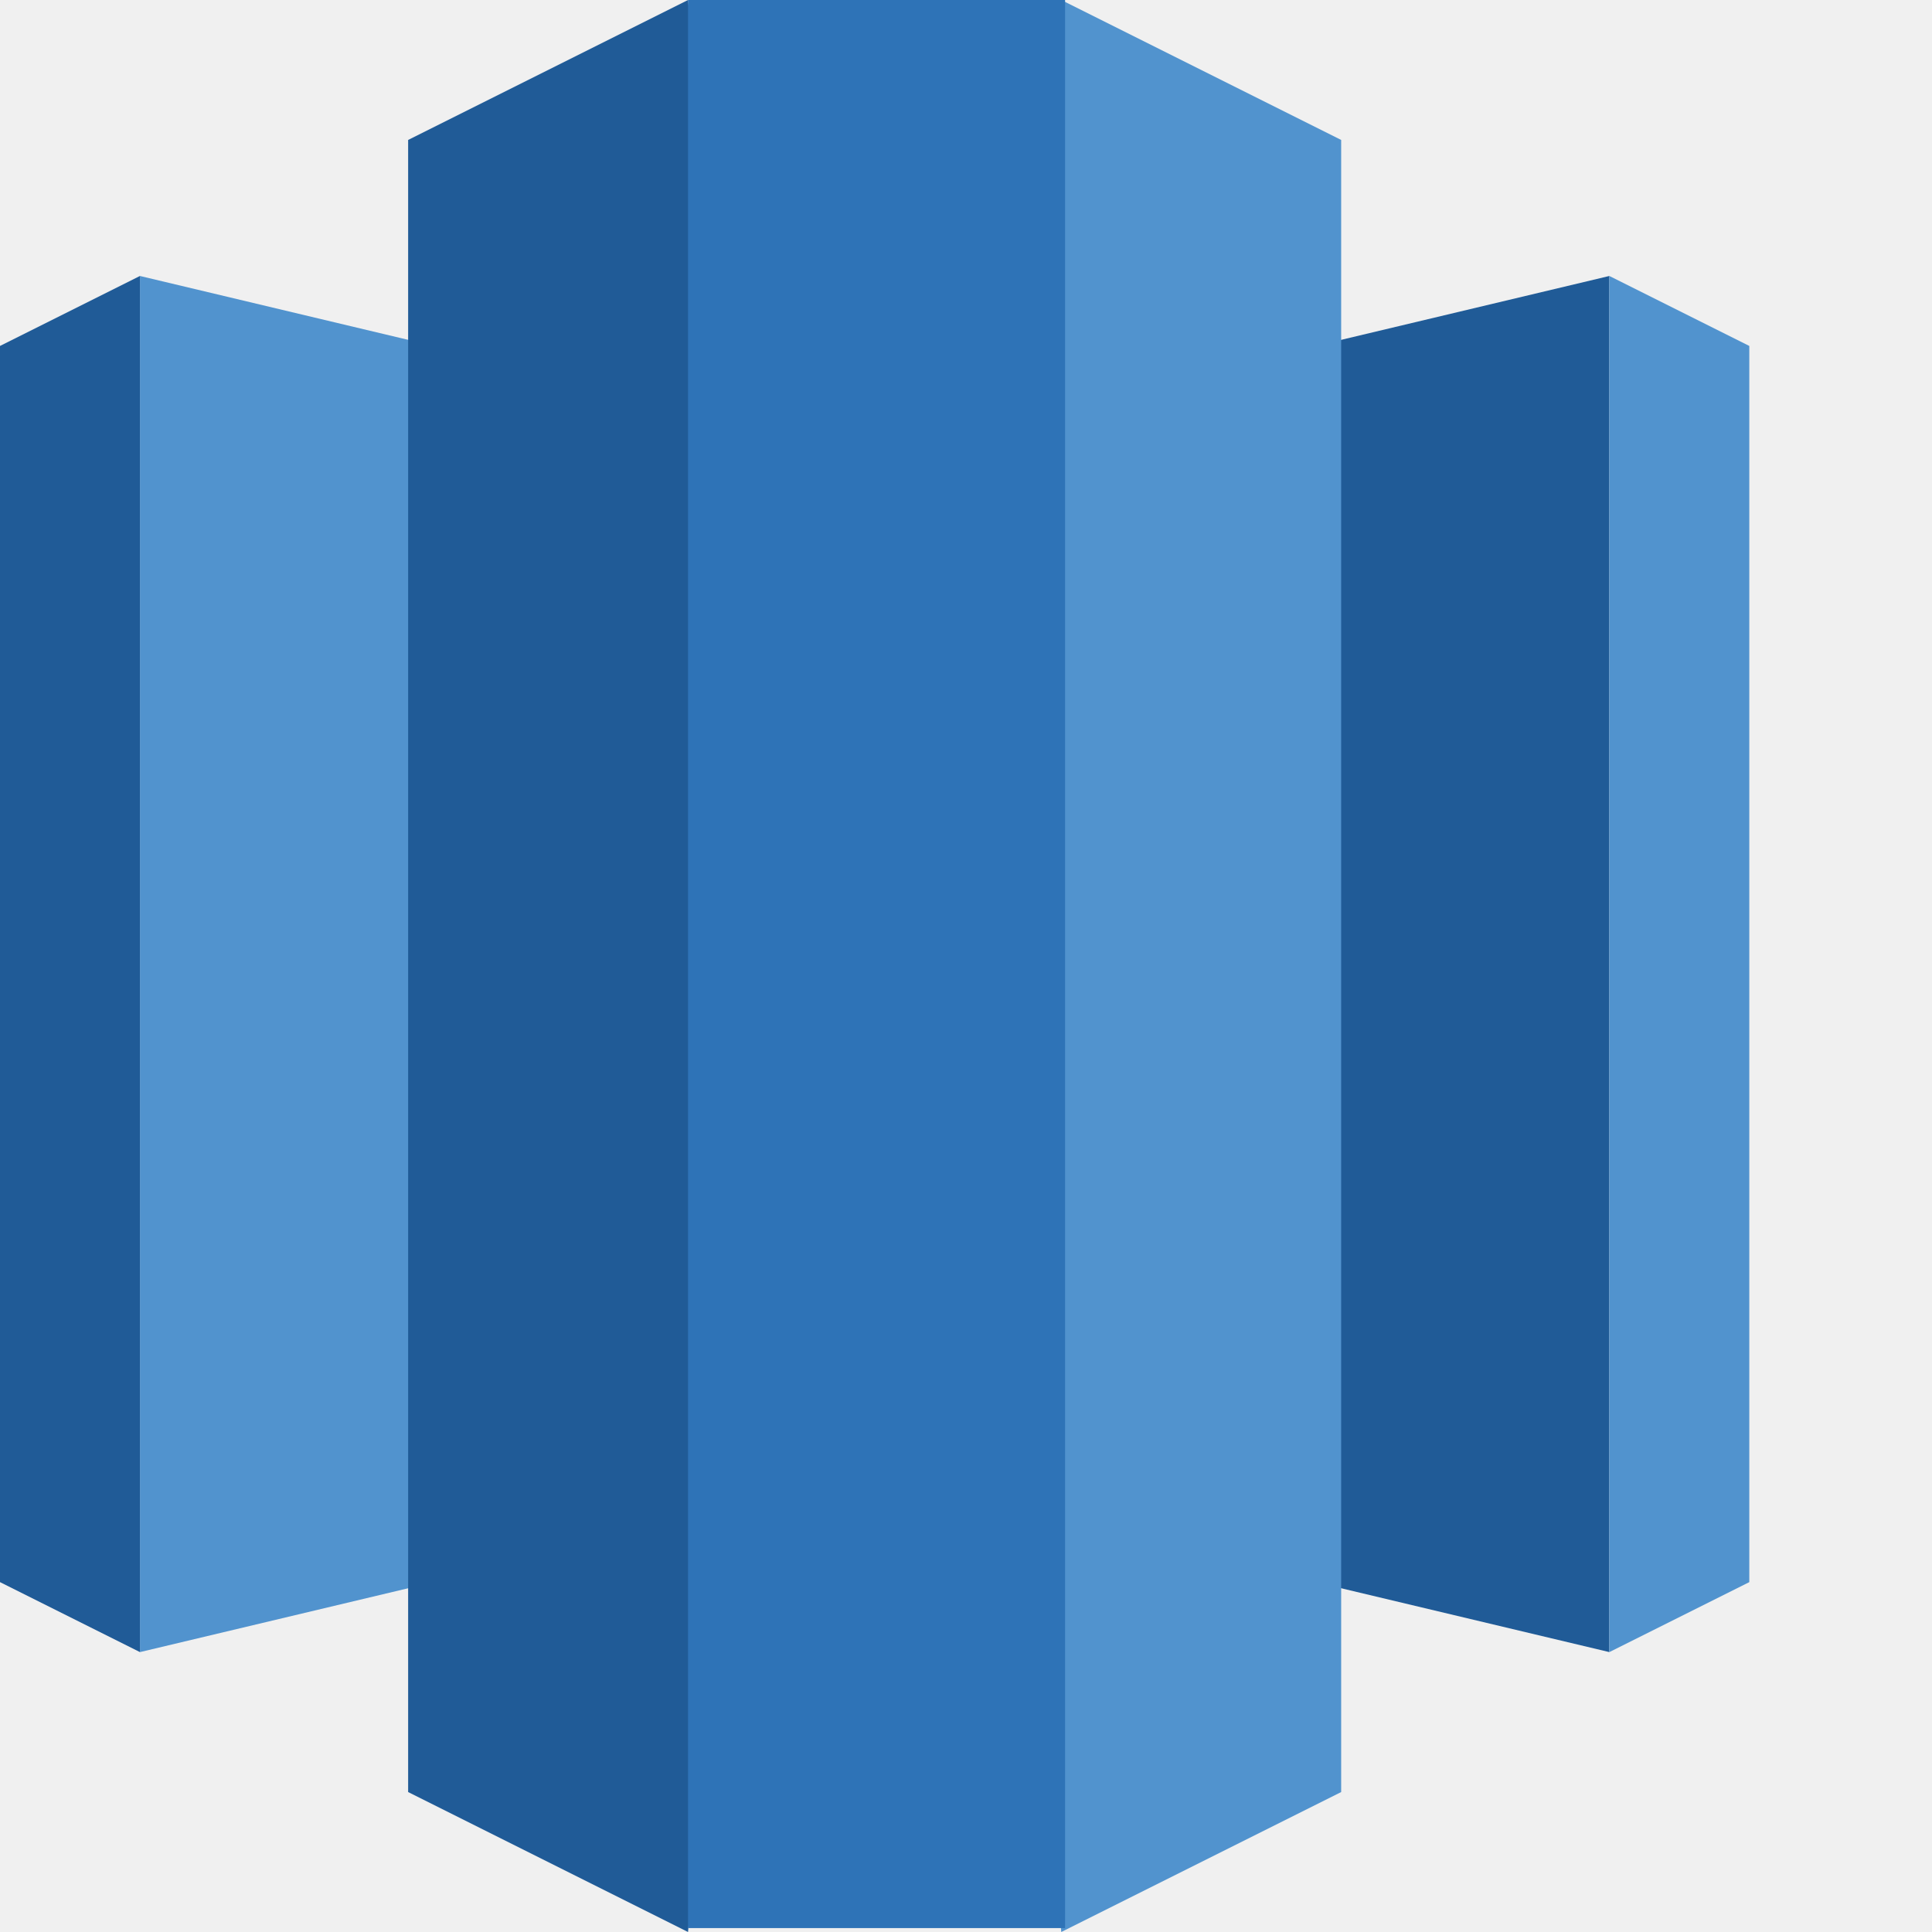
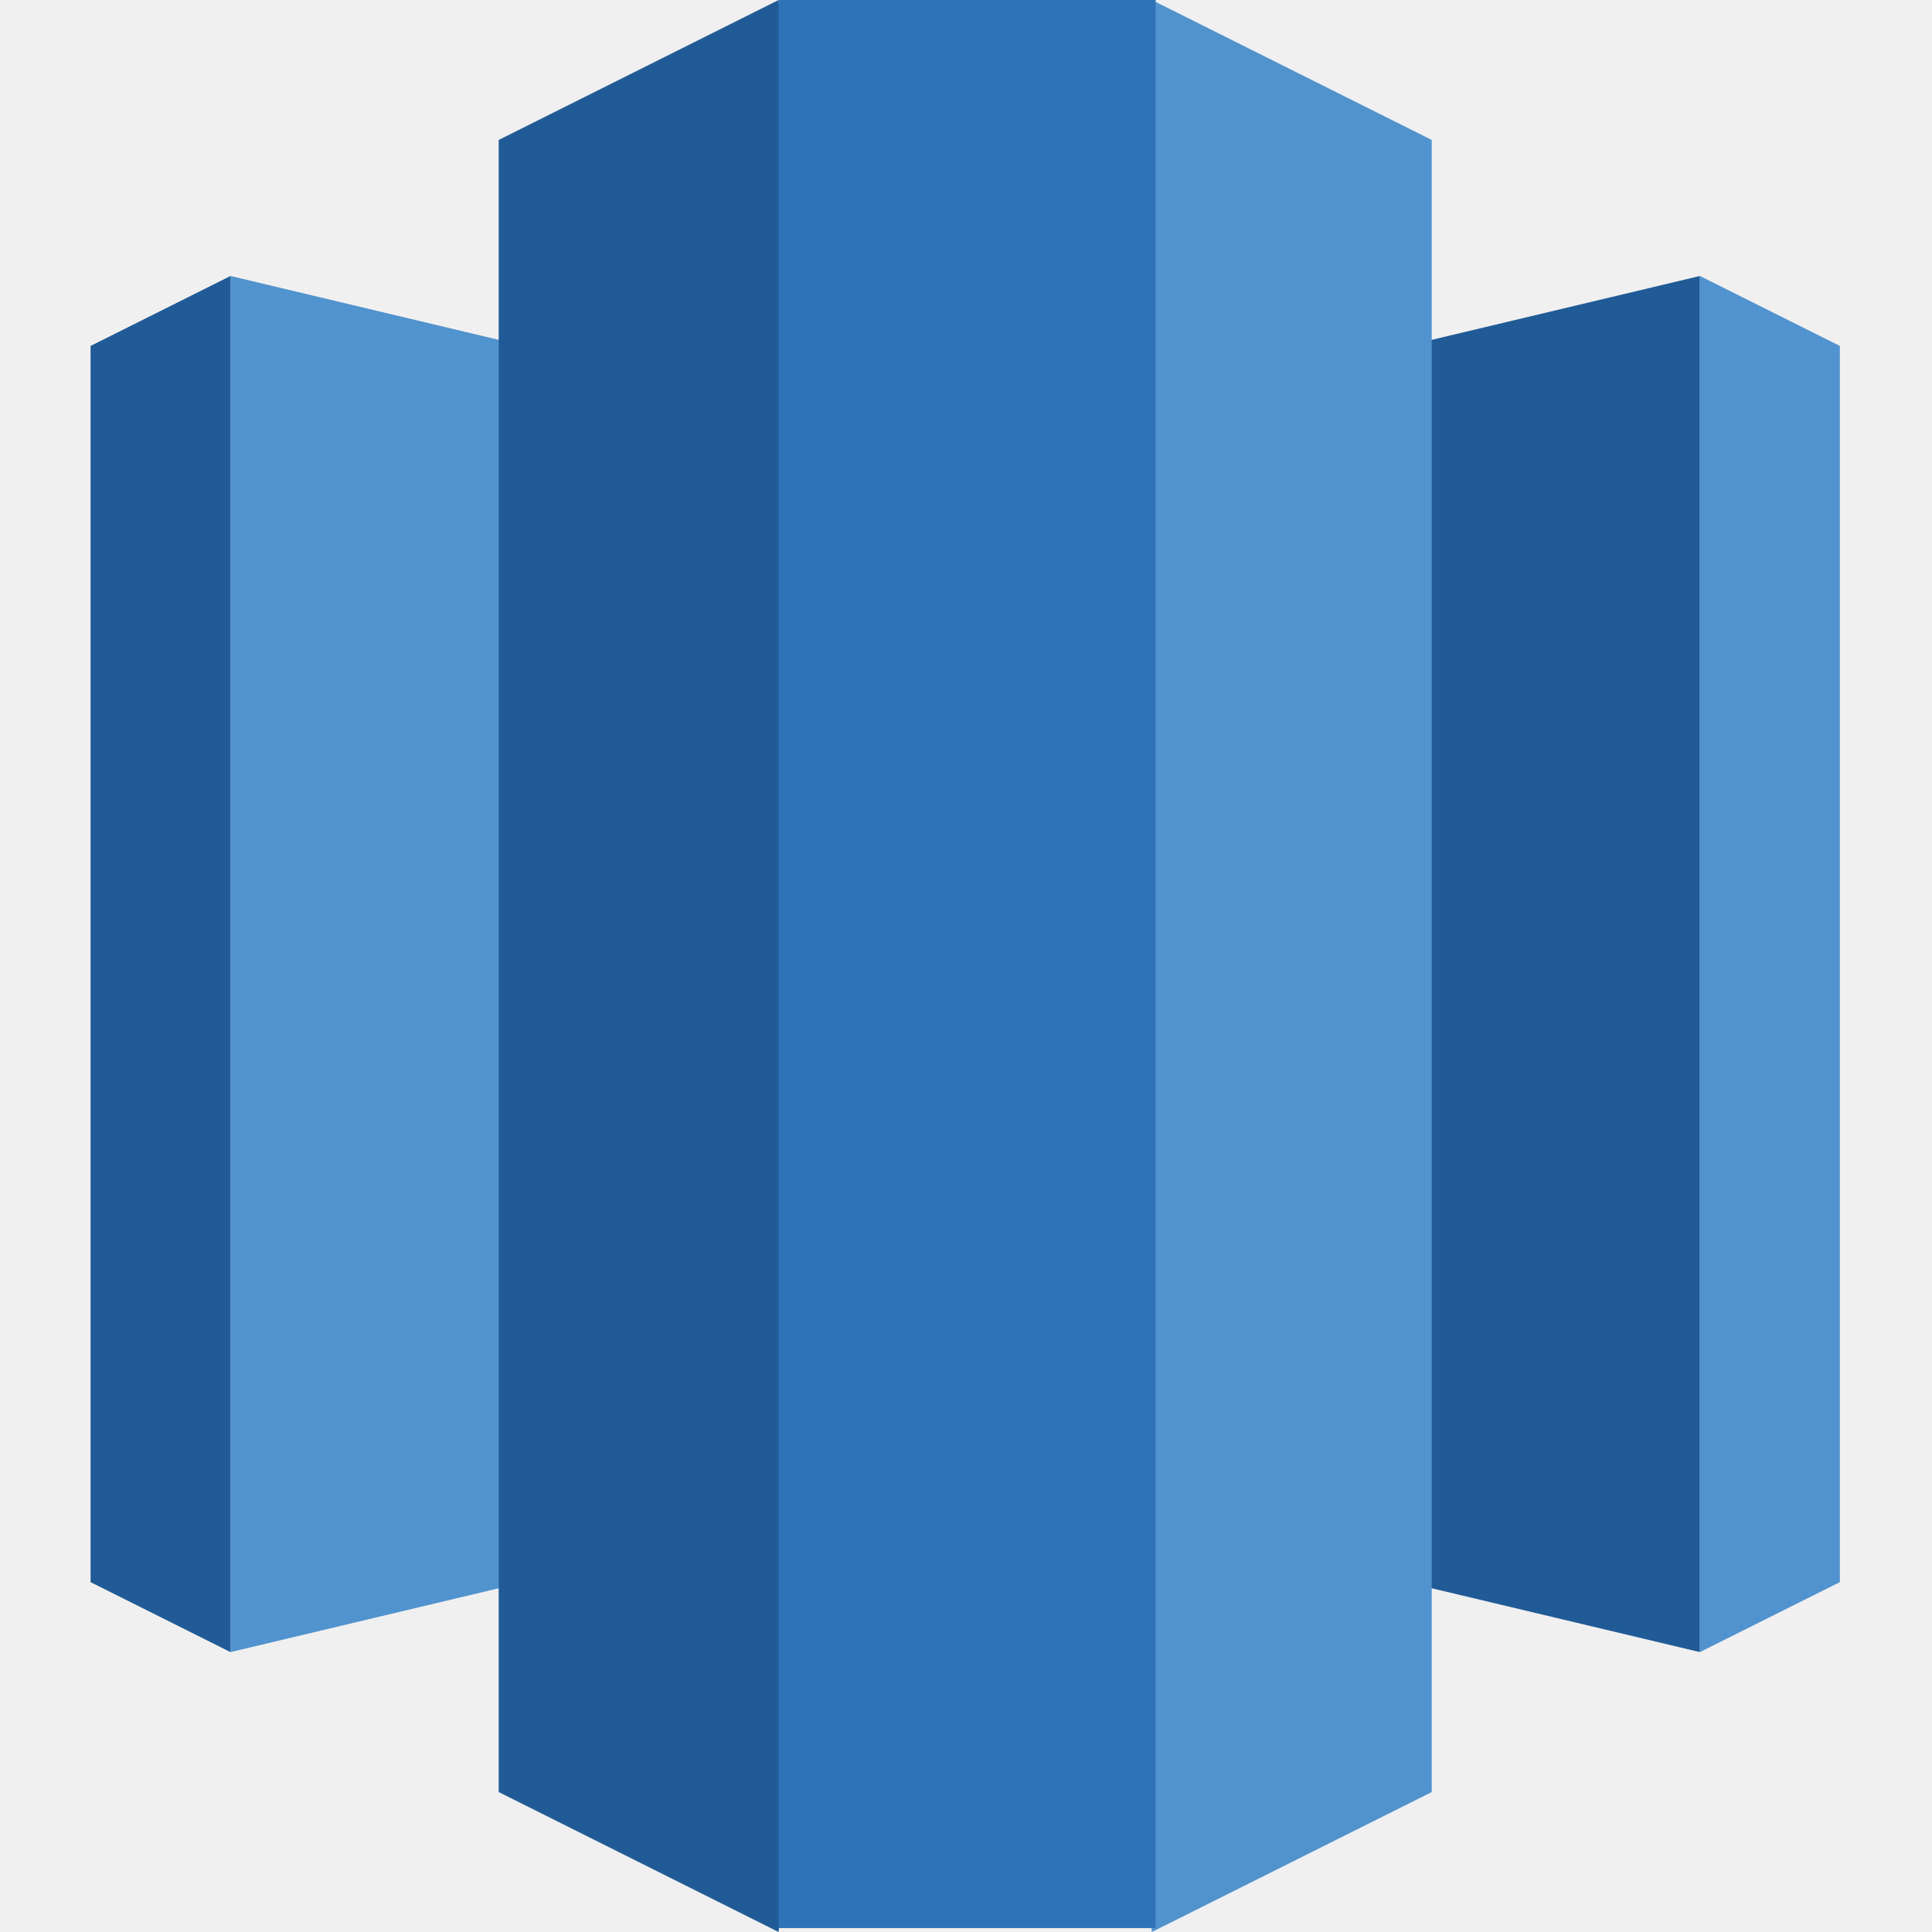
- <svg xmlns="http://www.w3.org/2000/svg" viewBox="0 0 32 32">
+ <svg xmlns="http://www.w3.org/2000/svg" viewBox="-1.5 0 32 32">
  <g clipPath="url(#clip0_141_11214)">
    <path d="M14.487 24.467L26.656 27.364V4.571L14.487 7.469V24.467Z" fill="#205B97" />
    <path d="M26.656 4.571L28.974 5.73V26.205L26.656 27.364V4.571ZM14.487 24.467L2.318 27.364V4.571L14.487 7.469V24.467Z" fill="#5193CE" />
    <path d="M2.318 4.571L0 5.73V26.205L2.318 27.364V4.571Z" fill="#205B97" />
    <path d="M17.578 32L22.214 29.682V2.318L17.578 0L16.16 15.195L17.578 32Z" fill="#5193CE" />
    <path d="M11.396 32L6.76 29.682V2.318L11.396 0L12.813 15.195L11.396 32Z" fill="#205B97" />
    <path d="M11.396 0H17.641V31.935H11.396V0Z" fill="#2E73B7" />
  </g>
  <defs>
    <clipPath id="clip0_141_11214">
      <rect width="28.974" height="32" fill="white" />
    </clipPath>
  </defs>
</svg>
